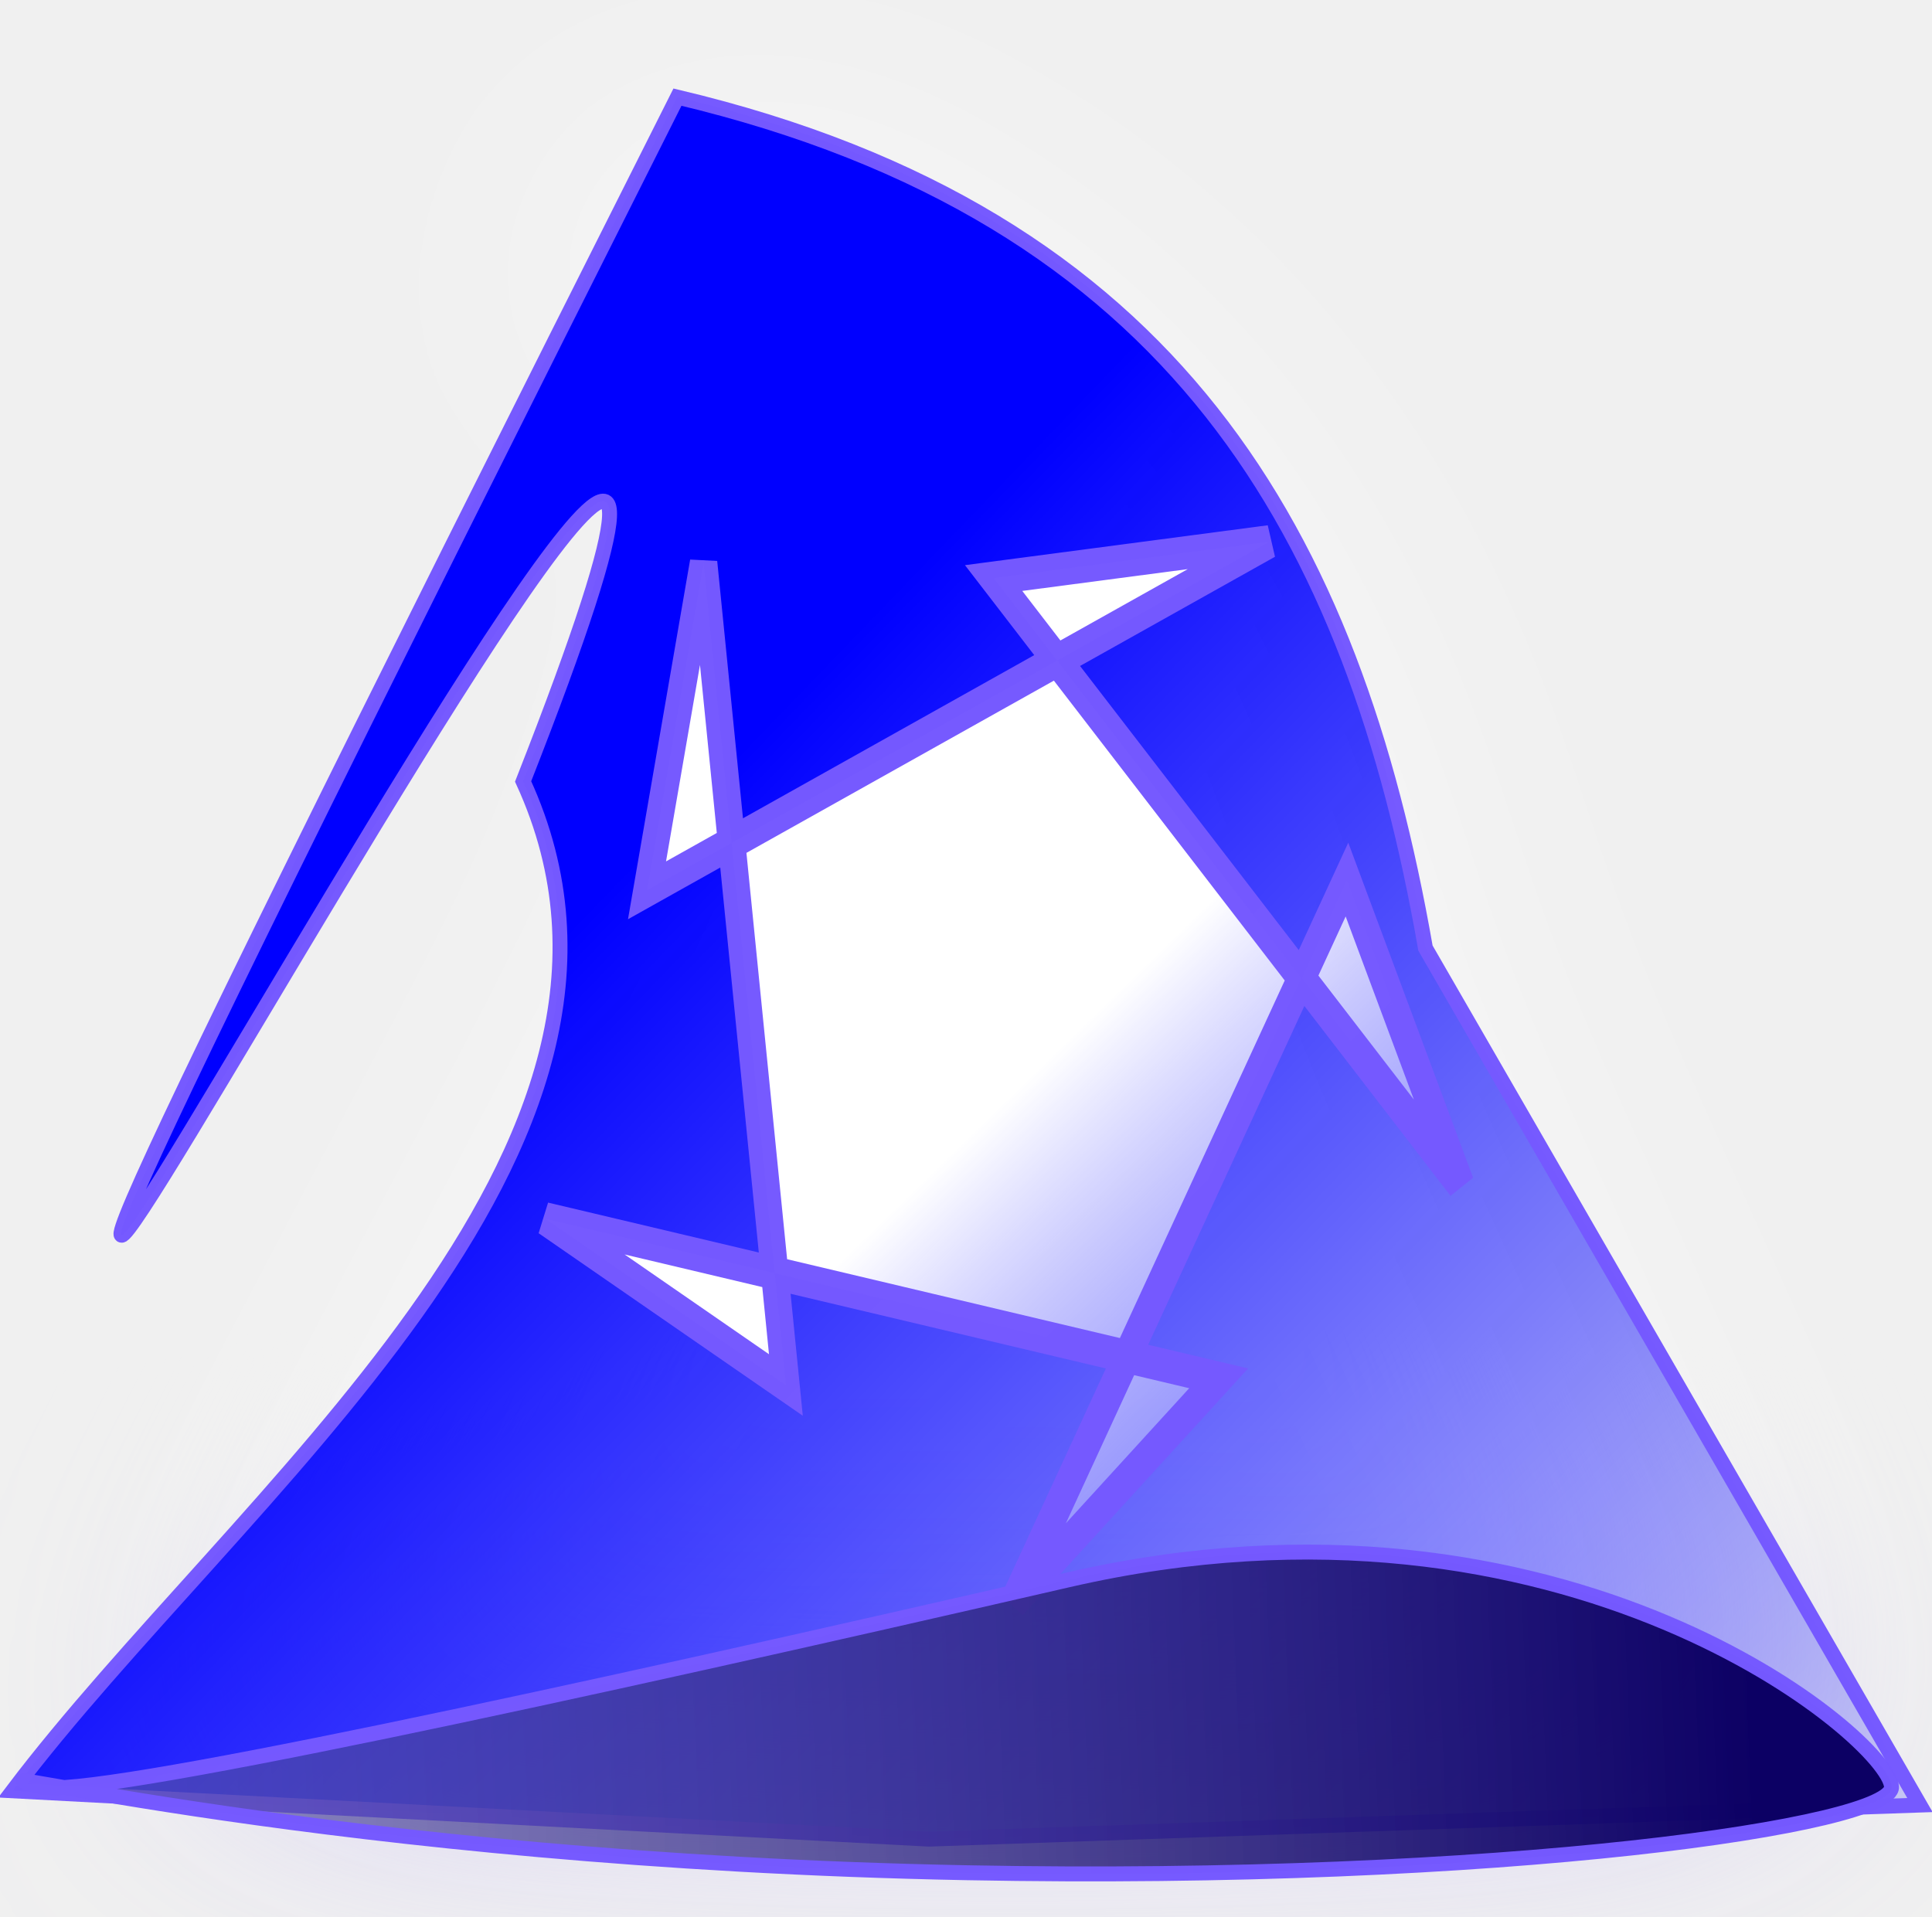
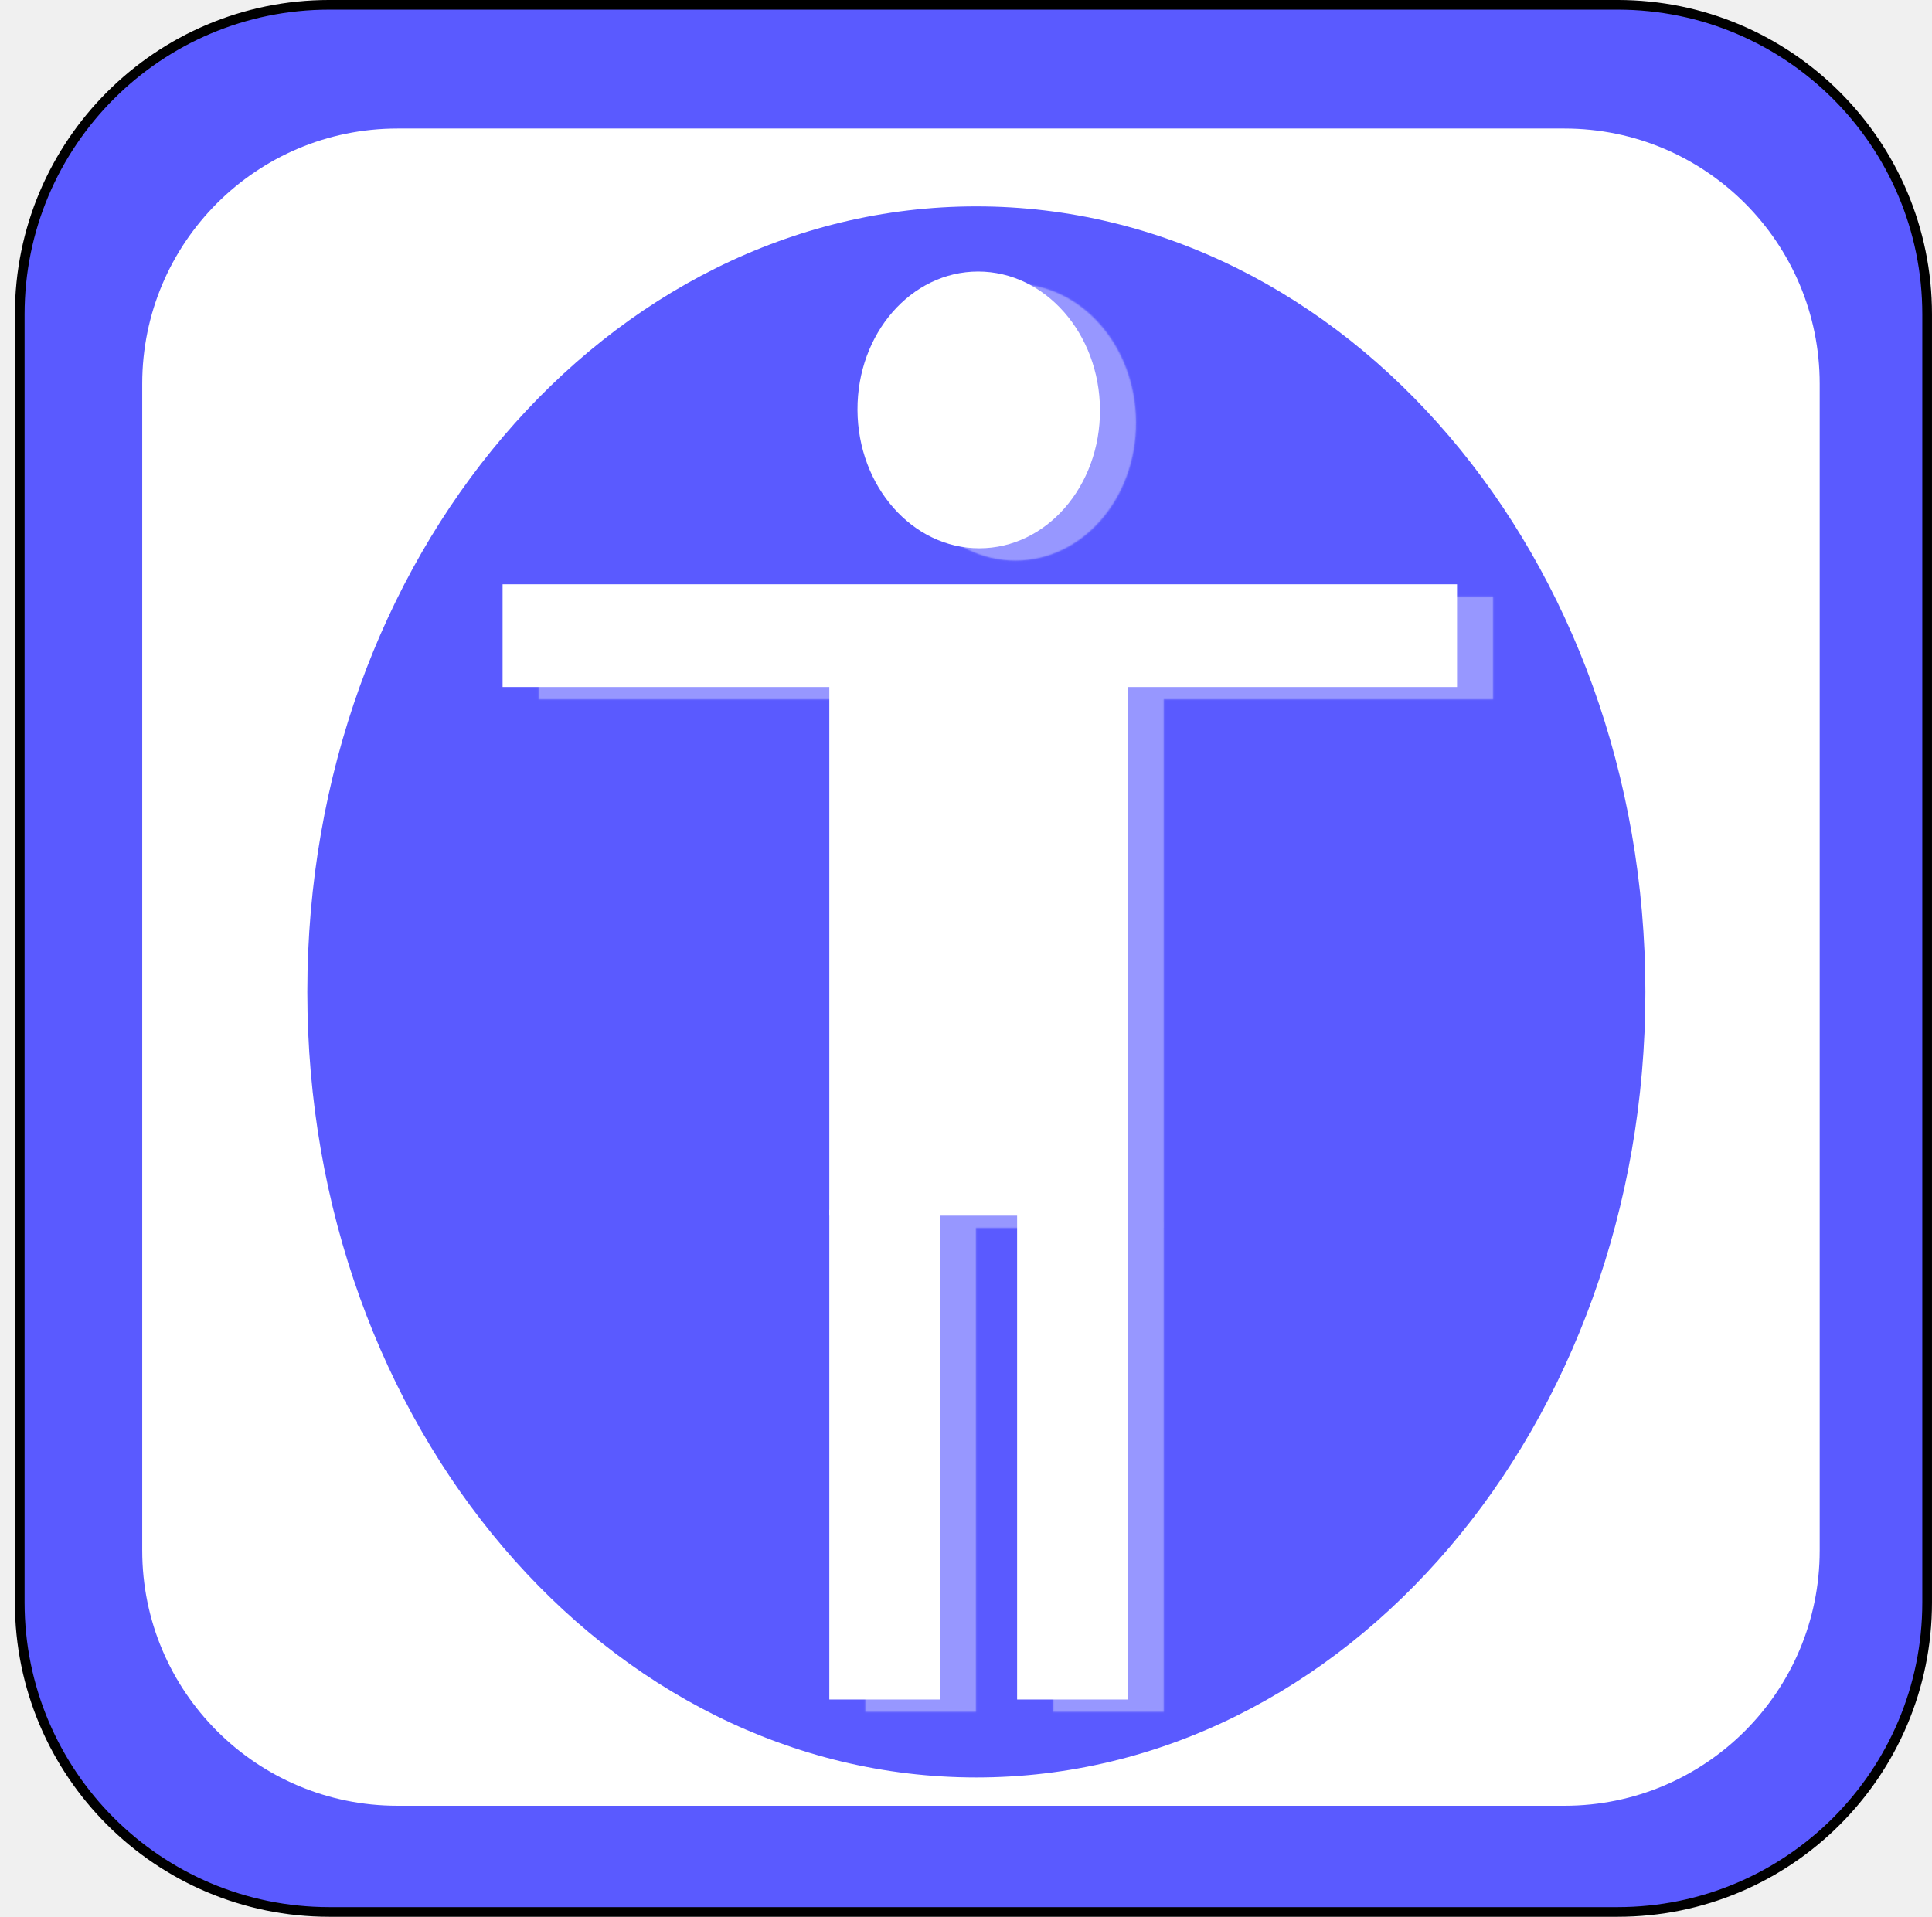
- <svg xmlns="http://www.w3.org/2000/svg" xmlns:xlink="http://www.w3.org/1999/xlink" viewBox="0 0 96.746 96" height="96" width="96.746" id="svg815" version="1.1" xml:space="preserve">
+ <svg xmlns="http://www.w3.org/2000/svg" viewBox="0 0 96.746 96" height="96" width="96.746" id="svg815" version="1.1">
  <defs id="defs819">
-     <linearGradient id="linearGradient13">
-       <stop style="stop-color:#ffffff;stop-opacity:1;" offset="0" id="stop13" />
-       <stop style="stop-color:#ffffff;stop-opacity:0;" offset="1" id="stop14" />
-     </linearGradient>
-     <linearGradient id="linearGradient12">
-       <stop style="stop-color:#0c0064;stop-opacity:1;" offset="0" id="stop11" />
-       <stop style="stop-color:#8f8dd3;stop-opacity:0.34;" offset="1" id="stop12" />
-     </linearGradient>
-     <linearGradient id="linearGradient8">
-       <stop style="stop-color:#0000ff;stop-opacity:1;" offset="0" id="stop8" />
-       <stop style="stop-color:#0000ff;stop-opacity:0;" offset="1" id="stop9" />
-     </linearGradient>
    <filter x="-0.5" width="2" y="-0.5" height="2" style="color-interpolation-filters:sRGB" id="filter1192">
      <feGaussianBlur result="result8" stdDeviation="5" id="feGaussianBlur1180" />
      <feTurbulence baseFrequency="0.015" numOctaves="2" type="fractalNoise" result="result7" seed="20" id="feTurbulence1182" />
      <feComposite in="SourceGraphic" operator="in" result="result6" in2="result8" id="feComposite1184" />
      <feComposite in="result6" operator="arithmetic" result="result2" in2="result7" k3="1" id="feComposite1186" k1="0" k2="0" k4="0" />
      <feComposite in2="result6" operator="in" in="result2" result="fbSourceGraphic" id="feComposite1188" />
      <feComposite in2="fbSourceGraphic" in="fbSourceGraphic" k2="2.5" operator="arithmetic" id="feComposite1190" result="fbSourceGraphic" k1="0" k3="0" k4="0" />
      <feColorMatrix result="fbSourceGraphicAlpha" in="fbSourceGraphic" values="0 0 0 -1 0 0 0 0 -1 0 0 0 0 -1 0 0 0 0 1 0" id="feColorMatrix1194" />
      <feGaussianBlur id="feGaussianBlur1196" stdDeviation="0.01" result="result1" in="fbSourceGraphic" />
      <feBlend in2="result1" id="feBlend1198" result="fbSourceGraphic" mode="multiply" />
      <feTurbulence id="feTurbulence1200" baseFrequency="0.8" type="fractalNoise" seed="0" numOctaves="3" result="result3" />
      <feDisplacementMap in2="result3" id="feDisplacementMap1202" in="fbSourceGraphic" xChannelSelector="R" yChannelSelector="G" scale="50" result="result2" />
      <feMorphology id="feMorphology1204" radius="1" operator="dilate" result="result4" />
      <feBlend in2="result2" id="feBlend1206" mode="screen" />
    </filter>
    <filter x="-0.35" width="1.7" y="-0.35" height="1.7" style="color-interpolation-filters:sRGB" id="filter1314">
      <feGaussianBlur result="result8" stdDeviation="5" id="feGaussianBlur1304" />
      <feTurbulence baseFrequency="0.015" numOctaves="2" type="fractalNoise" result="result7" seed="20" id="feTurbulence1306" />
      <feDisplacementMap yChannelSelector="A" xChannelSelector="A" scale="100" result="result10" in="result7" in2="result8" id="feDisplacementMap1308" />
      <feComposite in="result10" operator="atop" result="result2" in2="result8" id="feComposite1310" />
      <feComposite in2="result2" operator="arithmetic" in="result10" result="fbSourceGraphic" k1="2.5" k3="0.5" id="feComposite1312" k2="0" k4="0" />
    </filter>
-     <filter style="color-interpolation-filters:sRGB" id="filter3" x="-0.205" y="-0.161" width="1.41" height="1.335">
-       <feGaussianBlur stdDeviation="5.695" id="feGaussianBlur3" />
+     <filter height="1.003" y="-0.002" width="1.005" x="-0.002" id="filter2393-6" style="color-interpolation-filters:sRGB">
+       <feGaussianBlur id="feGaussianBlur2395-7" stdDeviation="0.065" />
    </filter>
-     <linearGradient xlink:href="#linearGradient8" id="linearGradient9" x1="36.697" y1="38.021" x2="106.63" y2="103.138" gradientUnits="userSpaceOnUse" gradientTransform="matrix(1.000168,0,0,0.9681736,-0.00814631,1.179407)" />
-     <linearGradient xlink:href="#linearGradient12" id="linearGradient11" x1="87.93" y1="85.883" x2="-55.019" y2="91.789" gradientUnits="userSpaceOnUse" />
-     <linearGradient xlink:href="#linearGradient13" id="linearGradient14" x1="45.45" y1="59.377" x2="44.201" y2="57.827" gradientUnits="userSpaceOnUse" />
  </defs>
  <flowRoot xml:space="preserve" id="flowRoot835" style="font-style:normal;font-weight:normal;font-size:40px;line-height:94%;font-family:sans-serif;text-align:center;letter-spacing:0px;word-spacing:0px;text-anchor:middle;fill:#000000;fill-opacity:1;stroke:none;stroke-width:1px;stroke-linecap:butt;stroke-linejoin:miter;stroke-opacity:1" transform="translate(-37.6562,-12.55136)">
    <flowRegion id="flowRegion837">
      <rect id="rect839" width="11.277" height="46.613" x="328.548" y="-54.398" />
    </flowRegion>
    <flowPara id="flowPara841" />
  </flowRoot>
  <path style="opacity:0;fill:#000000;fill-opacity:0.243;stroke:none;stroke-width:1.757;stroke-linecap:round;stroke-linejoin:bevel;stroke-miterlimit:4;stroke-dasharray:none;stroke-opacity:1" id="path1476" d="m 69.785,-166.559 a 17.676,20.999 0 0 1 -0.899,29.667 17.676,20.999 0 0 1 -24.974,-1.047 17.676,20.999 0 0 1 0.864,-29.669 17.676,20.999 0 0 1 24.975,1.005" />
-   <g id="g14">
-     <g id="g3-6" transform="matrix(1.152398,0,0,1.003749,-7.056177,-0.5058076)" style="opacity:0.557;mix-blend-mode:normal;fill:#ffffff;fill-opacity:1;filter:url(#filter3)">
-       <path id="path2-1" style="fill:#ffffff;fill-opacity:1;stroke-width:36.977;stroke-opacity:0.992" d="M 83.421,86.906 48.644,88.474 16.498,86.25 35.629,44.447 C 52.384,-11.365 17.768,43.231 35.561,5.351 52.146,10.892 63.667,24.018 68.065,47.812 Z" />
-       <path style="fill:#ffffff;fill-opacity:1;stroke:none;stroke-width:4.452;stroke-opacity:0.992" id="path1-2-9-0" d="m 47.067,60.937 -1.194,-0.581 -1.156,0.654 0.184,-1.315 -0.98,-0.897 1.308,-0.232 0.551,-1.209 0.625,1.172 1.32,0.15 -0.922,0.956 z" transform="matrix(-4.551411,0,0,-6.04265,246.0656,426.7681)" />
-       <path style="fill:#ffffff;fill-opacity:1;stroke:none;stroke-width:4.452;stroke-opacity:0.992" id="path1-2-9-2-6" d="m 47.067,60.937 -1.194,-0.581 -1.156,0.654 0.184,-1.315 -0.98,-0.897 1.308,-0.232 0.551,-1.209 0.625,1.172 1.32,0.15 -0.922,0.956 z" transform="matrix(-4.551411,0,0,-6.04265,269.7527,433.9099)" />
-       <path style="fill:#ffffff;fill-opacity:1;stroke:none;stroke-width:4.452;stroke-opacity:0.992" id="path1-6-1-3-1" d="m 47.067,60.937 -1.194,-0.581 -1.156,0.654 0.184,-1.315 -0.98,-0.897 1.308,-0.232 0.551,-1.209 0.625,1.172 1.32,0.15 -0.922,0.956 z" transform="matrix(-4.551411,0,0,-6.04265,259.4441,403.1946)" />
-       <ellipse style="fill:#ffffff;fill-opacity:1;stroke:#7559ff;stroke-width:2.11;stroke-dasharray:none;stroke-opacity:0.992" id="path3-5" cx="49.96" cy="86.066" rx="32.465" ry="3.951" />
+   <rect style="opacity:1;fill:#5a5aff;fill-opacity:1;stroke:#000000;stroke-width:0.485;stroke-linecap:round;stroke-linejoin:bevel;stroke-miterlimit:4;stroke-dasharray:none;stroke-opacity:1" id="rect864-7" width="95.515" height="95.515" x="0.988" y="0.242" ry="15.505" />
+   <rect style="opacity:1;fill:#ffffff;fill-opacity:1;stroke:none;stroke-width:2.624;stroke-linecap:round;stroke-linejoin:bevel;stroke-miterlimit:4;stroke-dasharray:none;stroke-opacity:1" id="rect926" width="84" height="84" x="7.122" y="6.438" ry="12.781" />
+   <g aria-label="D" style="font-style:normal;font-weight:normal;font-size:40px;line-height:94%;font-family:sans-serif;text-align:center;letter-spacing:0px;word-spacing:0px;text-anchor:middle;fill:#000000;fill-opacity:1;stroke:#ffffff;stroke-width:2.513;stroke-linecap:butt;stroke-linejoin:miter;stroke-miterlimit:4;stroke-dasharray:none;stroke-opacity:1" id="text868-6" transform="translate(-112,182)">
+     <ellipse ry="39.342" rx="33.502" cy="-132.321" cx="160.891" id="path2318-5" style="opacity:0.97;fill:#5555ff;fill-opacity:1;stroke:none;stroke-width:2.697;stroke-opacity:1" />
+     <g id="g2274-7-3" transform="matrix(0.7293498,0,0,0.7293498,126.6791,-859.7581)" style="opacity:0.77;fill:#aaaaff;fill-opacity:1;filter:url(#filter2393-6)">
+       <rect style="fill:#aaaaff;fill-opacity:1;stroke:none;stroke-width:7.447" id="rect2042-5-5" width="65.53" height="7.056" x="16.856" y="970.23" />
+       <rect style="fill:#aaaaff;fill-opacity:1;stroke:none;stroke-width:7.447" id="rect2044-3-6" width="20.489" height="36.489" x="39.288" y="977.095" />
+       <rect style="fill:#aaaaff;fill-opacity:1;stroke:none;stroke-width:7.605" id="rect2046-5-2" width="7.595" height="33.626" x="39.288" y="1013.184" />
+       <rect y="1013.184" x="52.182" height="33.626" width="7.595" id="rect2046-3-6-9" style="fill:#aaaaff;fill-opacity:1;stroke:none;stroke-width:7.605" />
+       <ellipse style="fill:#aaaaff;fill-opacity:1;stroke:none;stroke-width:6.927" id="path2210-2-1" transform="matrix(1,0,0.00440677,0.9999903,0,0)" cx="45.324" cy="958.266" rx="8.325" ry="9.502" />
    </g>
-     <path id="path2" style="fill:url(#linearGradient9);stroke:#7559ff;stroke-width:0.748;stroke-dasharray:none;stroke-opacity:0.992" d="M 96.142,90.404 46.511,92.111 0.636,89.69 C 11.814,74.906 34.686,57.631 26.195,39.138 50.055,-21.647 -35.704,143.192 33.924,4.865 58.899,10.792 67.777,26.815 71.381,47.486 Z" />
-     <path style="fill:url(#linearGradient14);fill-opacity:1;stroke:#7559ff;stroke-width:0.114;stroke-dasharray:none;stroke-opacity:0.992" id="path1-2-9-2" d="m 47.067,60.937 0.235,-1.127 -2.585,1.2 1.145,-0.125 -1.94,-2.088 0.472,1.05 1.386,-2.491 -0.853,0.774 2.797,0.549 -0.999,-0.572 z" transform="matrix(-12.05297,0,0,-14.54837,602.5294,914.7283)" />
-     <path id="path3" style="fill:url(#linearGradient11);stroke:#7559ff;stroke-width:0.748;stroke-opacity:0.992;fill-opacity:1" d="M 94.72,89.49 C 94.828,91.411 75.332,94.307 48.389,93.793 16.656,93.187 -3.427,87.903 2.058,89.49 4.341,90.15 28.676,84.839 53.492,79.125 78.427,73.384 94.586,87.117 94.72,89.49 Z" />
+     <g style="fill:#ffffff;fill-opacity:1" transform="matrix(0.7293498,0,0,0.7293498,124.8734,-860.374)" id="g2274-2">
+       <rect y="970.23" x="16.856" height="7.056" width="65.53" id="rect2042-7" style="fill:#ffffff;fill-opacity:1;stroke:none;stroke-width:7.447" />
+       <rect y="977.095" x="39.288" height="36.489" width="20.489" id="rect2044-0" style="fill:#ffffff;fill-opacity:1;stroke:none;stroke-width:7.447" />
+       <rect y="1013.184" x="39.288" height="33.626" width="7.595" id="rect2046-9" style="fill:#ffffff;fill-opacity:1;stroke:none;stroke-width:7.605" />
+       <rect style="fill:#ffffff;fill-opacity:1;stroke:none;stroke-width:7.605" id="rect2046-3-3" width="7.595" height="33.626" x="52.182" y="1013.184" />
+       <ellipse ry="9.502" rx="8.325" cy="958.266" cx="45.324" transform="matrix(1,0,0.00440677,0.9999903,0,0)" id="path2210-6" style="fill:#ffffff;fill-opacity:1;stroke:none;stroke-width:6.927" />
+     </g>
  </g>
</svg>
